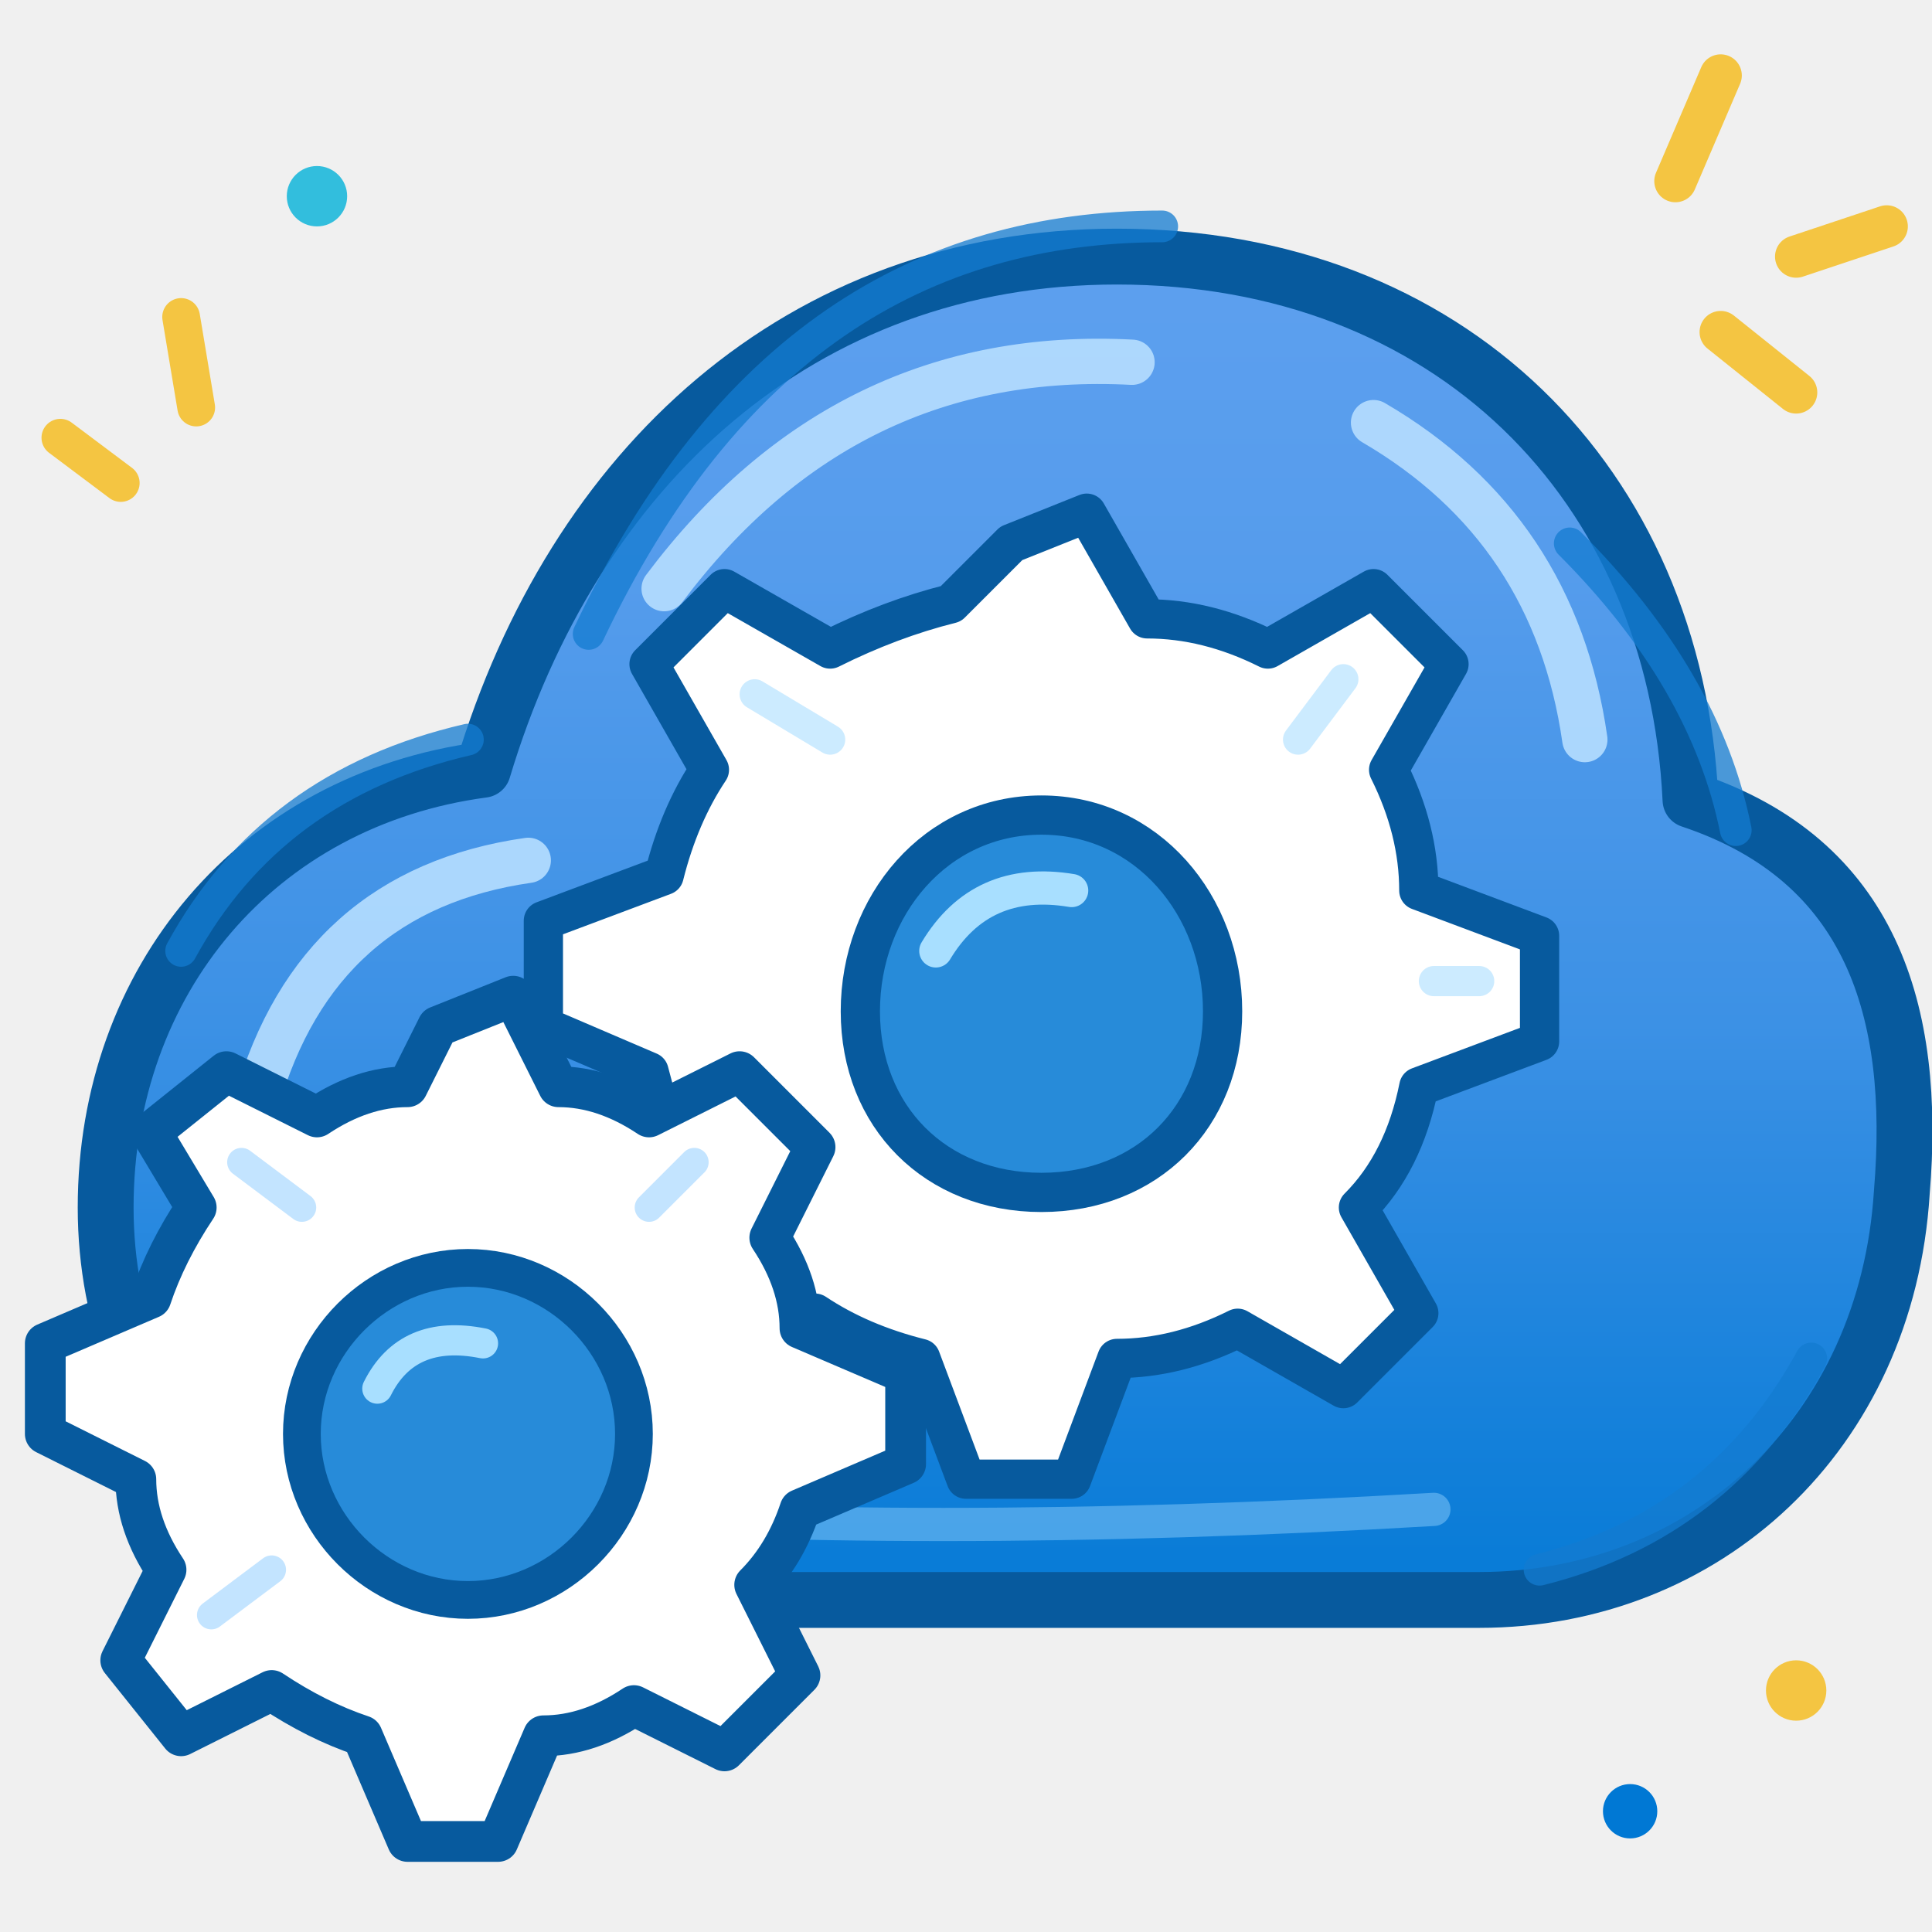
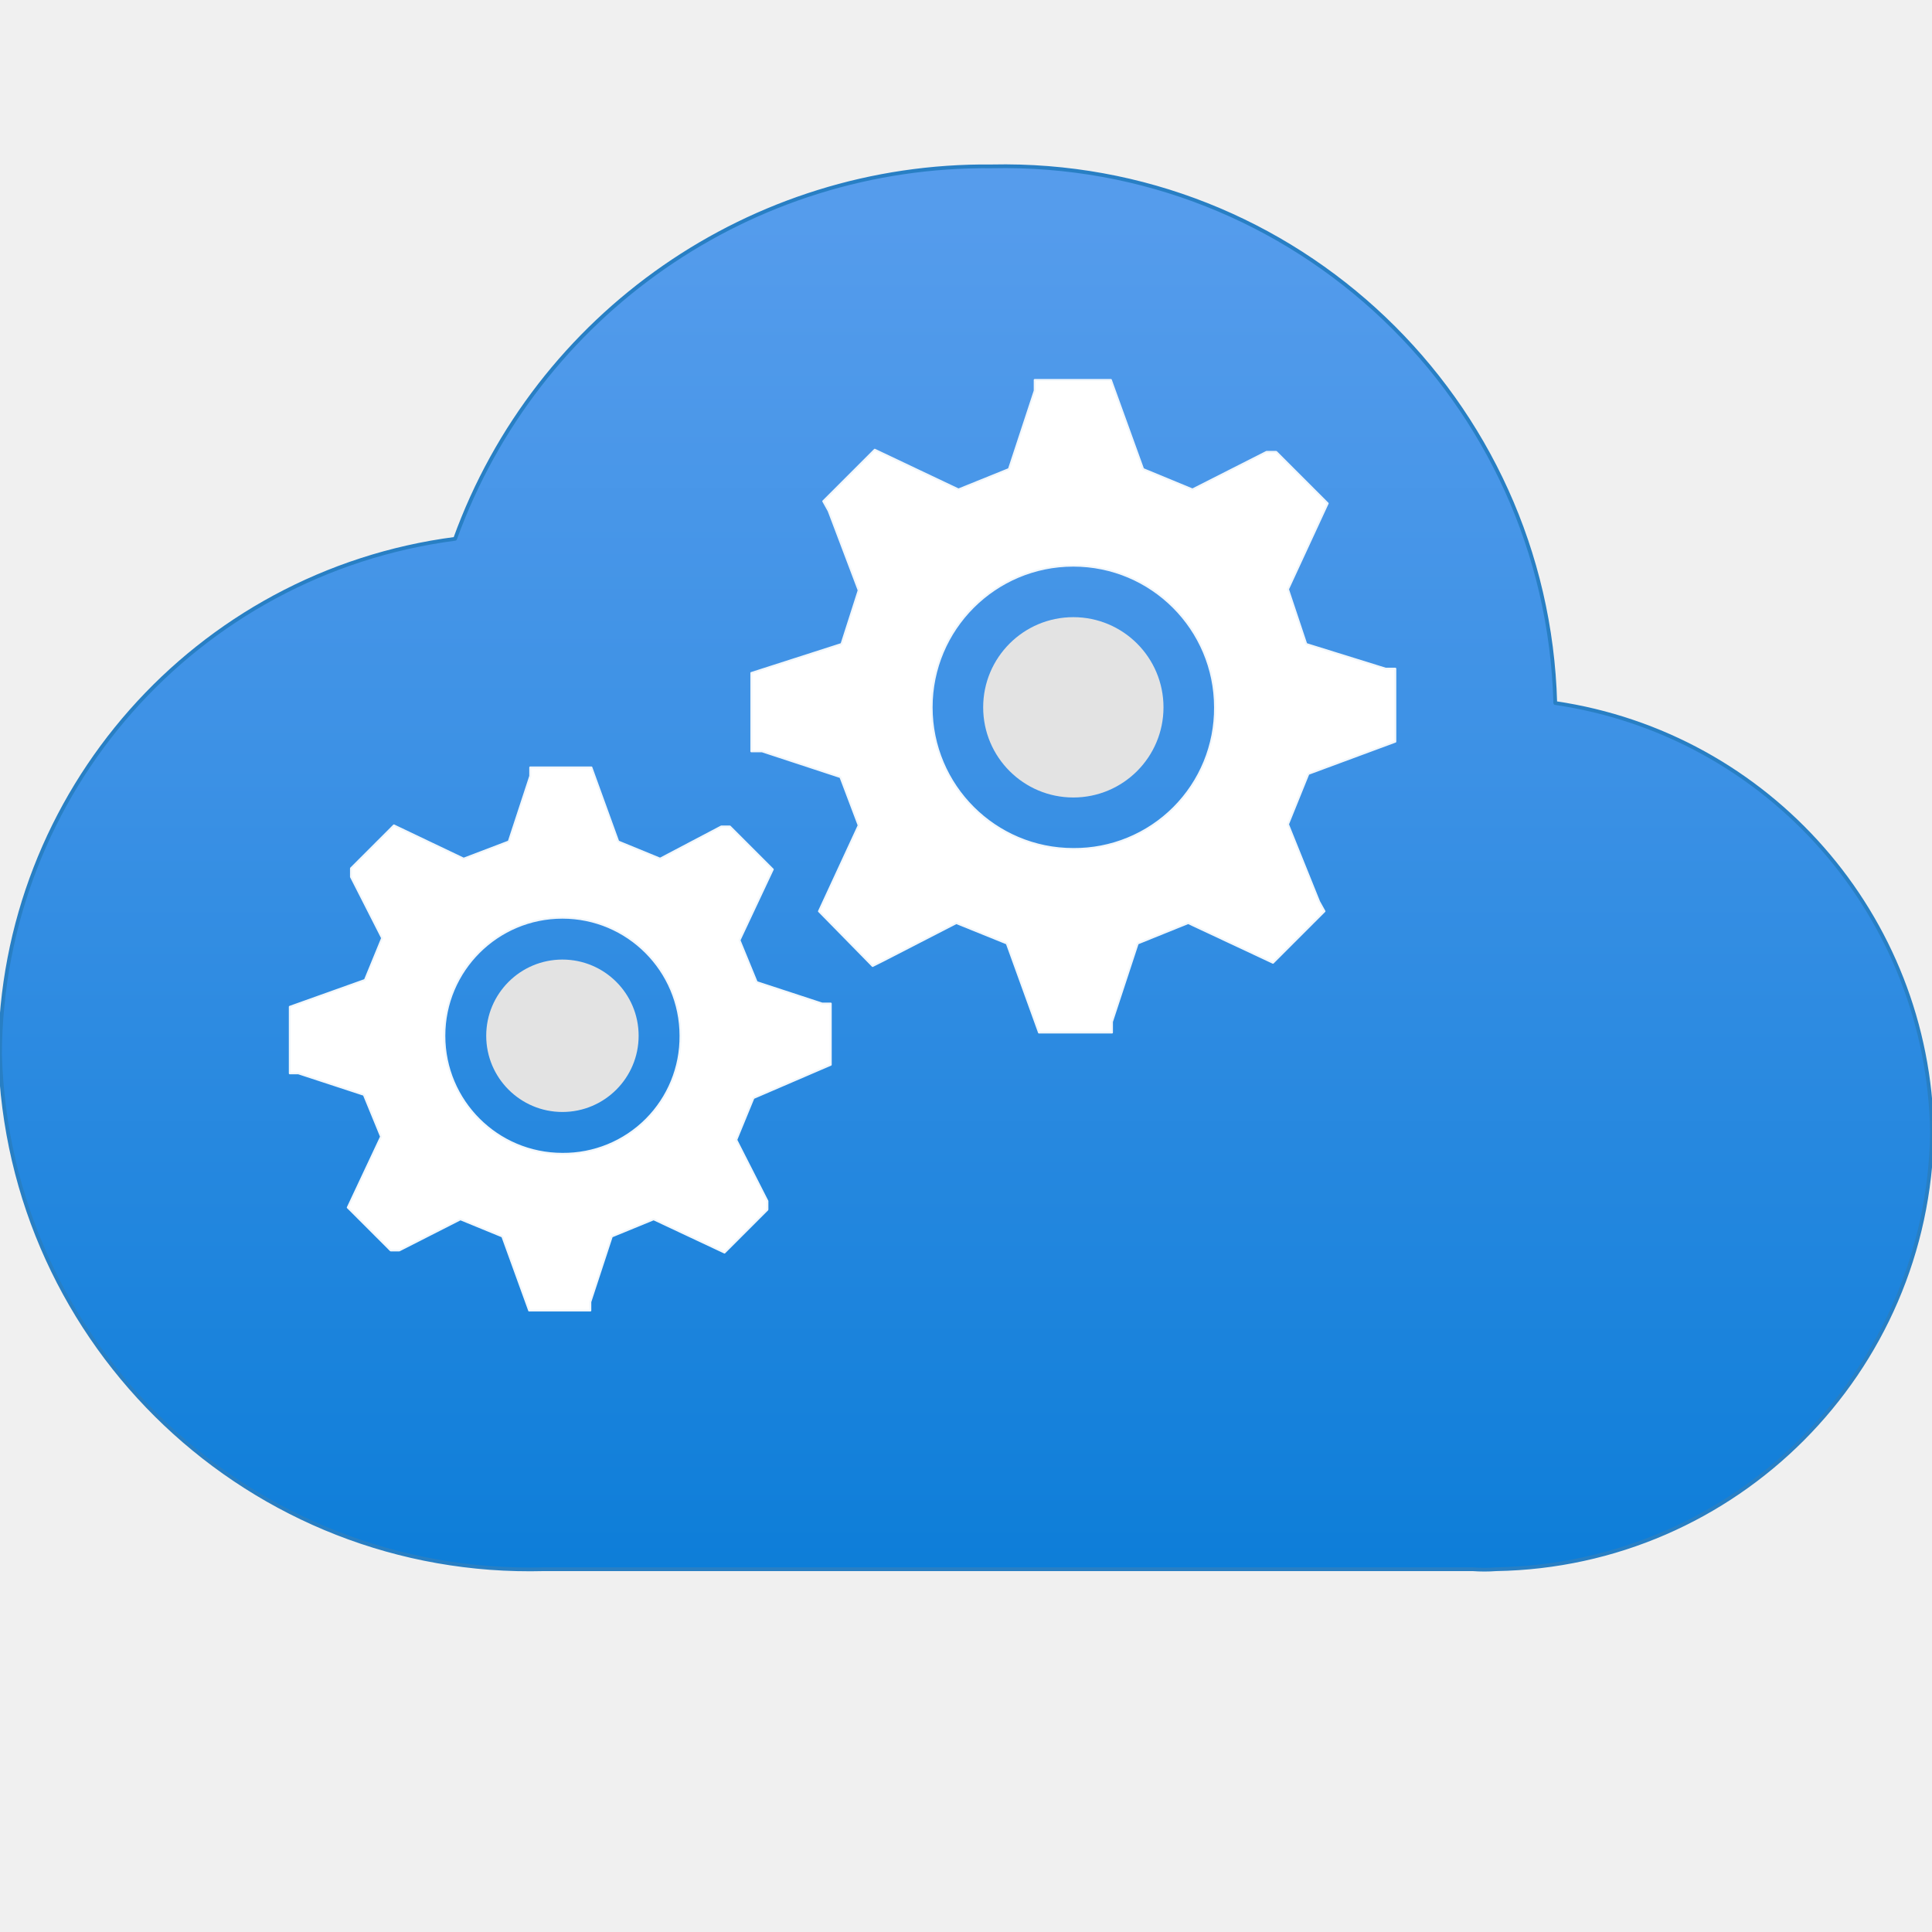
- <svg xmlns="http://www.w3.org/2000/svg" width="128" height="128" viewBox="0 0 128 128" fill="none">
+ <svg xmlns="http://www.w3.org/2000/svg" width="128" height="128" viewBox="0 0 128 128">
  <defs>
-     <linearGradient id="cloudBlue" x1="64" y1="15" x2="64" y2="111" gradientUnits="userSpaceOnUse">
-       <stop offset="0" stop-color="#5EA0EF" />
-       <stop offset=".24" stop-color="#559CEC" />
-       <stop offset=".55" stop-color="#3C91E5" />
-       <stop offset=".84" stop-color="#1380DA" />
-       <stop offset="1" stop-color="#0078D4" />
+     <linearGradient id="cloudGradient" x1="8.99" y1="16.61" x2="8.99" y2="-1.27" gradientUnits="userSpaceOnUse">
+       <stop offset="0" stop-color="#0078d4" />
+       <stop offset="0.16" stop-color="#1380da" />
+       <stop offset="0.53" stop-color="#3c91e5" />
+       <stop offset="0.82" stop-color="#559cec" />
+       <stop offset="1" stop-color="#5ea0ef" />
    </linearGradient>
  </defs>
-   <path d="M35 106            C18 107 7 95 7 80            C7 65 17 53 32 51            C38 31 53 17 74 17            C96 17 111 32 112 53            C124 57 127 67 126 79            C125 95 113 106 98 106            Z" fill="url(#cloudBlue)" stroke="#075A9E" stroke-width="3.7" stroke-linejoin="round" stroke-linecap="round" />
-   <path d="M12 63            Q18 52 31 49            M39 42            C48 23 61 15 77 15            M104 36            Q113 45 115 55            M120 90            Q114 101 102 104" stroke="#137BD0" stroke-width="2.1" stroke-linecap="round" fill="none" opacity=".75" />
-   <path d="M17 73            Q21 59 35 57            M44 39            Q56 23 75 24            M91 28            Q103 35 105 49" stroke="#B6DEFF" stroke-width="3" stroke-linecap="round" opacity=".9" />
-   <path d="M33 100            Q61 102 95 100" stroke="#6BB9F2" stroke-width="2.2" stroke-linecap="round" opacity=".65" />
-   <path d="M67 36            L72 34            L76 41            Q80 41 84 43            L91 39            L96 44            L92 51            Q94 55 94 59            L102 62            L102 69            L94 72            Q93 77 90 80            L94 87            L89 92            L82 88            Q78 90 74 90            L71 98            L64 98            L61 90            Q57 89 54 87            L47 91            L42 86            L46 79            Q44 75 43 71            L36 68            L36 61            L44 58            Q45 54 47 51            L43 44            L48 39            L55 43            Q59 41 63 40            Z" fill="#FFFFFF" stroke="#075A9E" stroke-width="2.6" stroke-linejoin="round" stroke-linecap="round" />
-   <path d="M69 54            C76 54 81 60 81 67            C81 74 76 79 69 79            C62 79 57 74 57 67            C57 60 62 54 69 54Z" fill="#278BD9" stroke="#075A9E" stroke-width="2.6" />
-   <path d="M62 63            Q65 58 71 59" stroke="#A8DFFF" stroke-width="2.2" stroke-linecap="round" />
-   <path d="M29 68            L34 66            L37 72            Q40 72 43 74            L49 71            L54 76            L51 82            Q53 85 53 88            L60 91            L60 97            L53 100            Q52 103 50 105            L53 111            L48 116            L42 113            Q39 115 36 115            L33 122            L27 122            L24 115            Q21 114 18 112            L12 115            L8 110            L11 104            Q9 101 9 98            L3 95            L3 89            L10 86            Q11 83 13 80            L10 75            L15 71            L21 74            Q24 72 27 72            Z" fill="#FFFFFF" stroke="#075A9E" stroke-width="2.7" stroke-linejoin="round" stroke-linecap="round" />
-   <path d="M31 84            C37 84 42 89 42 95            C42 101 37 106 31 106            C25 106 20 101 20 95            C20 89 25 84 31 84Z" fill="#278BD9" stroke="#075A9E" stroke-width="2.5" />
-   <path d="M25 92            Q27 88 32 89" stroke="#A8DFFF" stroke-width="2" stroke-linecap="round" />
-   <path d="M50 46 L55 49            M89 45 L86 49            M95 65 L98 65" stroke="#C7E9FF" stroke-width="2" stroke-linecap="round" opacity=".9" />
-   <path d="M16 77 L20 80            M46 77 L43 80            M14 107 L18 104" stroke="#B9DFFF" stroke-width="1.9" stroke-linecap="round" opacity=".85" />
-   <path d="M111 12 L114 5            M119 17 L125 15            M114 22 L119 26" stroke="#F4C542" stroke-width="2.8" stroke-linecap="round" />
-   <path d="M8 32 L4 29            M13 27 L12 21" stroke="#F4C542" stroke-width="2.5" stroke-linecap="round" />
-   <circle cx="21" cy="13" r="2" fill="#32BEDD" />
-   <circle cx="119" cy="112" r="2" fill="#F4C542" />
-   <circle cx="108" cy="120" r="1.8" fill="#0078D4" />
+   <g transform="scale(7.111111)">
+     <path d="M18,10.55a4.11,4.11,0,0,0-3.51-4,5.14,5.14,0,0,0-5.25-5,5.26,5.26,0,0,0-5,3.47A4.87,4.87,0,0,0,0,9.82a4.94,4.94,0,0,0,5.07,4.8l.44,0h8.21a1.46,1.46,0,0,0,.22,0A4.13,4.13,0,0,0,18,10.55Z" fill="url(#cloudGradient)" stroke="#287fc4" stroke-width=".035" stroke-linejoin="round" />
+     <circle cx="5.24" cy="9.65" r="0.71" fill="#e3e3e3" />
+     <path d="M7.74,9.92V9.35l-.08,0-.61-.2-.16-.39.31-.66-.4-.4-.08,0L6.15,8l-.39-.16-.25-.69H4.94l0,.08-.2.61L4.32,8l-.65-.31-.4.4,0,.08.29.57-.16.39-.7.25V10l.08,0,.61.2.16.39-.31.66.4.4.08,0,.57-.29.39.16.25.69h.57l0-.08.2-.61.39-.16.66.31.4-.4,0-.08-.29-.57.16-.39Zm-2.5.83a1.1,1.1,0,1,1,1.1-1.1A1.09,1.09,0,0,1,5.24,10.75Z" fill="#fff" stroke="#f2f7fb" stroke-width=".018" stroke-linejoin="round" />
+     <circle cx="10" cy="6.59" r="0.84" fill="#e3e3e3" />
+     <path d="M13,6.91V6.23l-.09,0L12.17,6,12,5.49l.37-.8-.48-.48-.09,0-.69.35-.46-.19-.3-.83H9.64l0,.1-.24.73-.47.19-.78-.37-.48.48.05.09L8,5.5,7.84,6,7,6.27V7l.1,0,.73.24L8,7.69l-.37.8L8.13,9l.1-.05.68-.35.47.19.3.83h.68l0-.1.24-.73.47-.19.79.37.48-.48-.05-.09L12,7.68l.19-.47Zm-3,1a1.32,1.32,0,1,1,1.32-1.32A1.31,1.31,0,0,1,10,7.91Z" fill="#fff" stroke="#f2f7fb" stroke-width=".018" stroke-linejoin="round" />
+   </g>
</svg>
